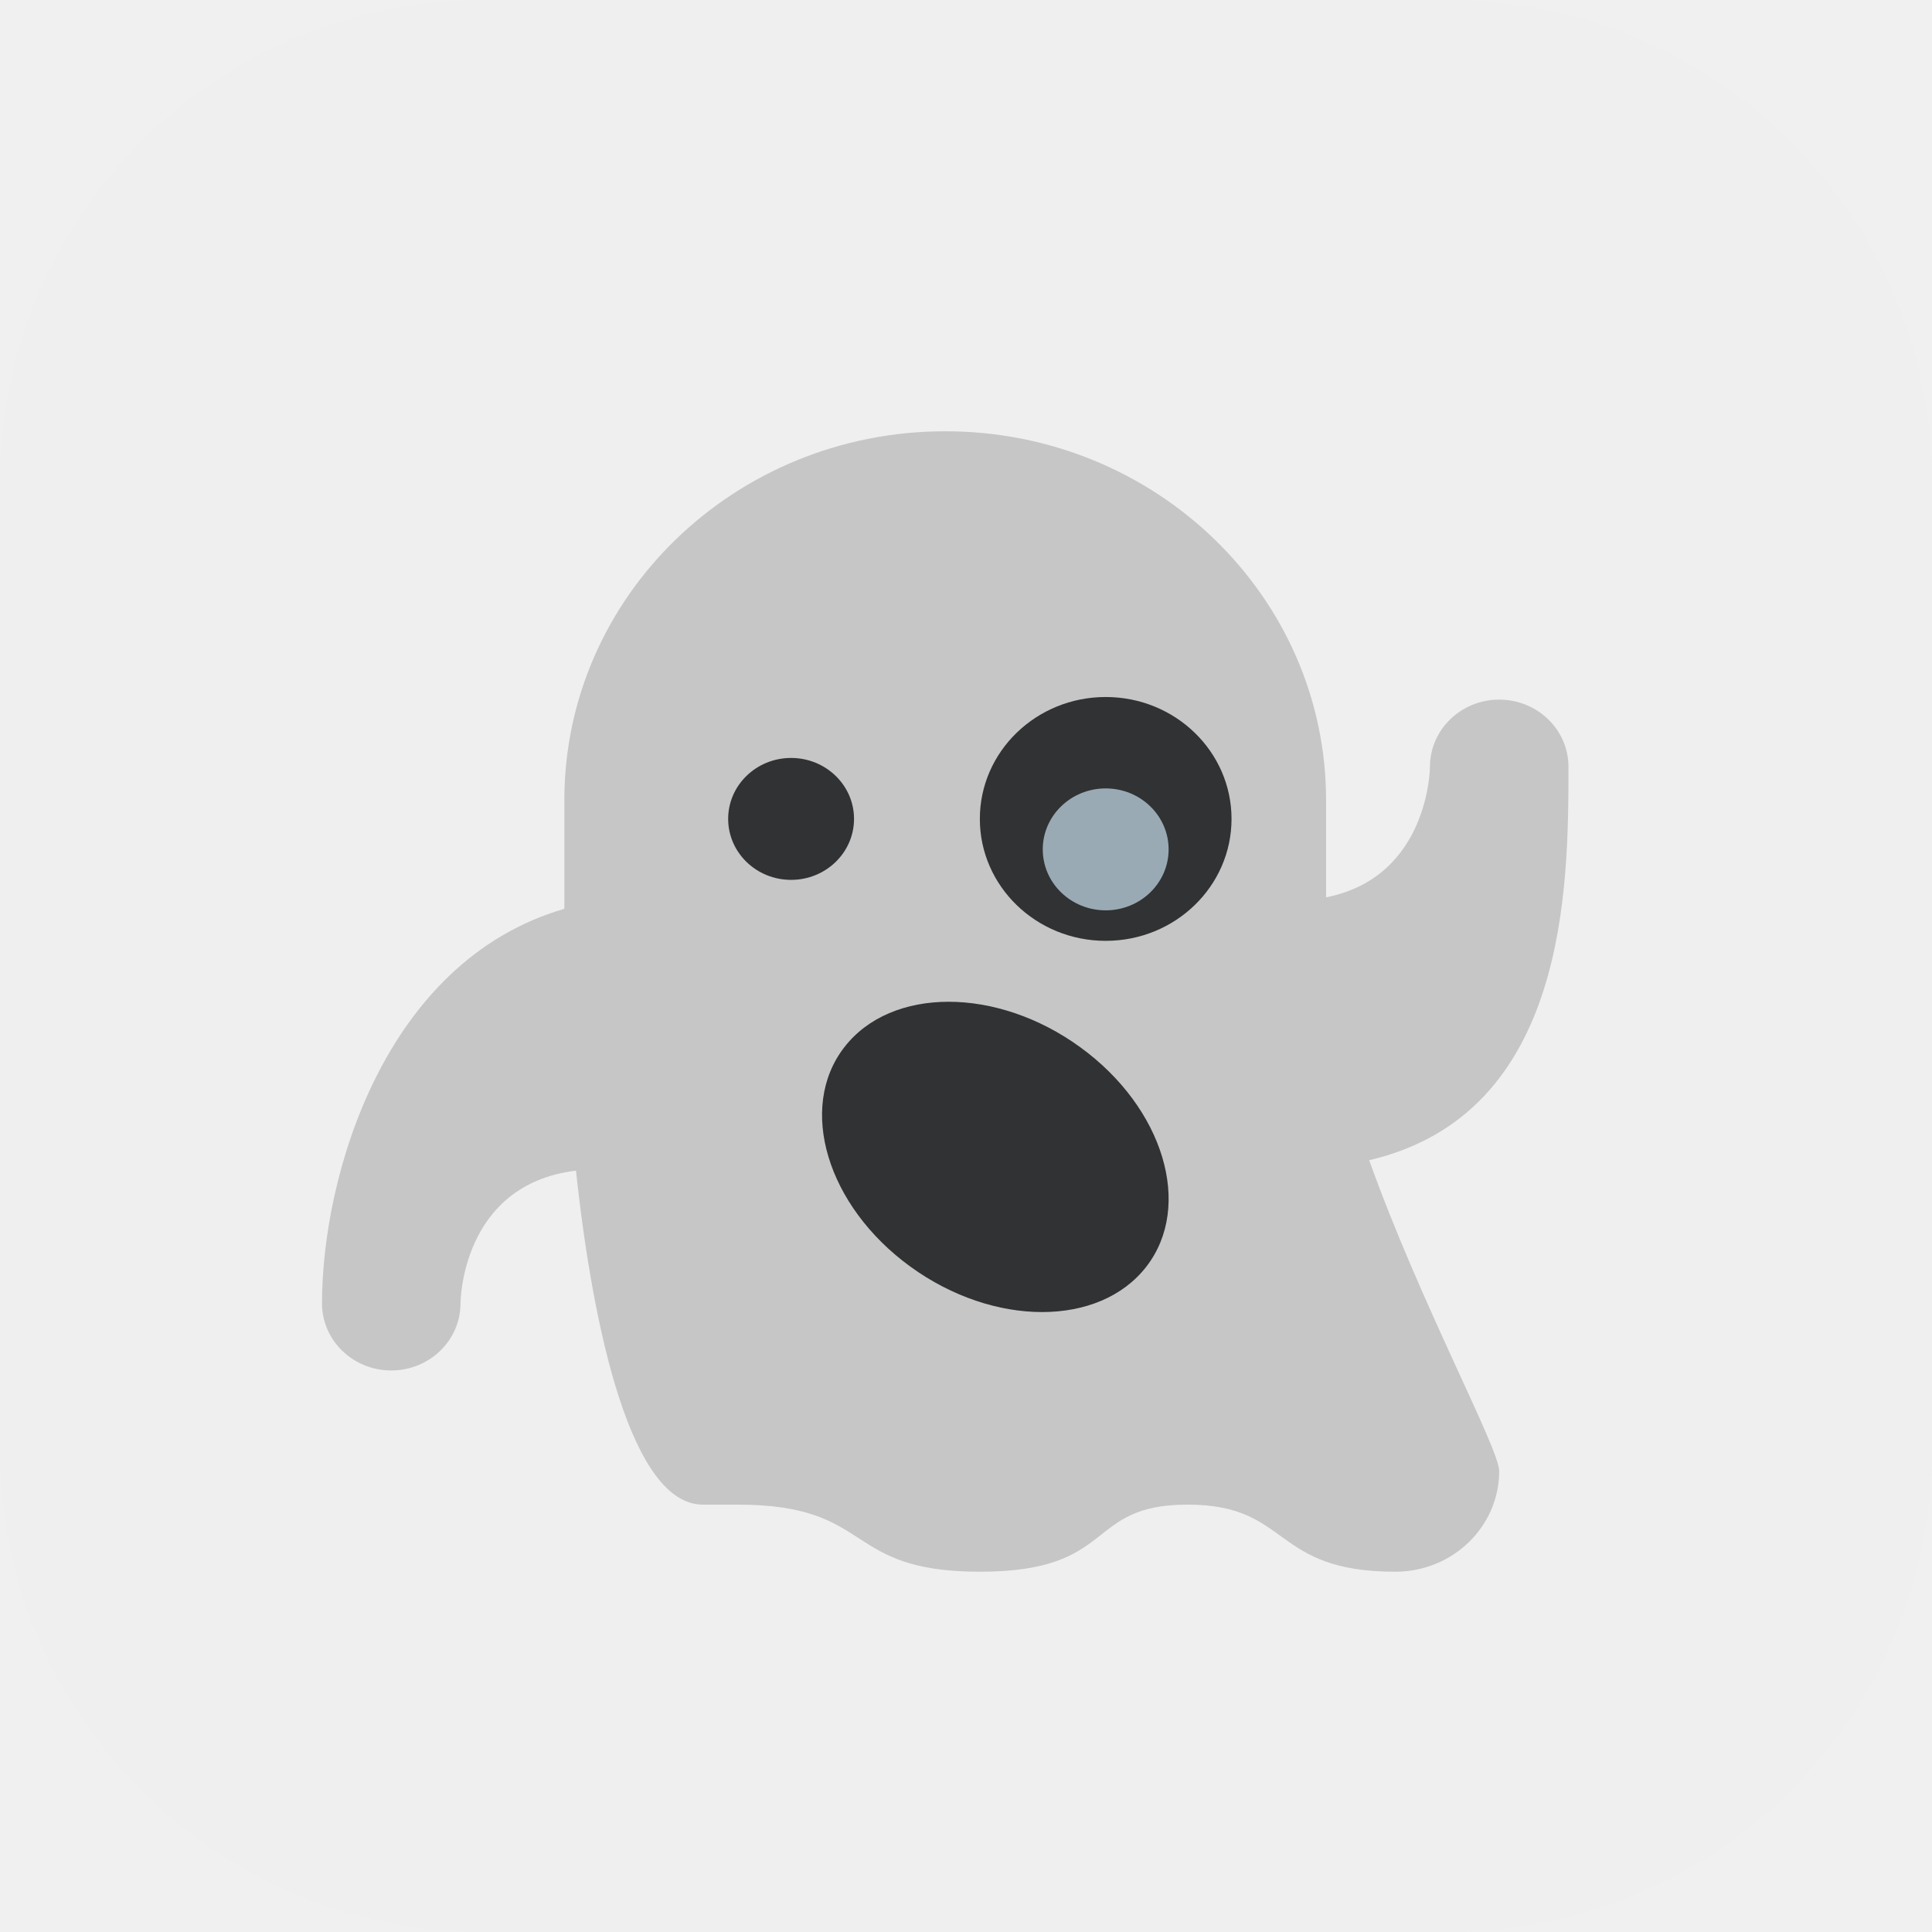
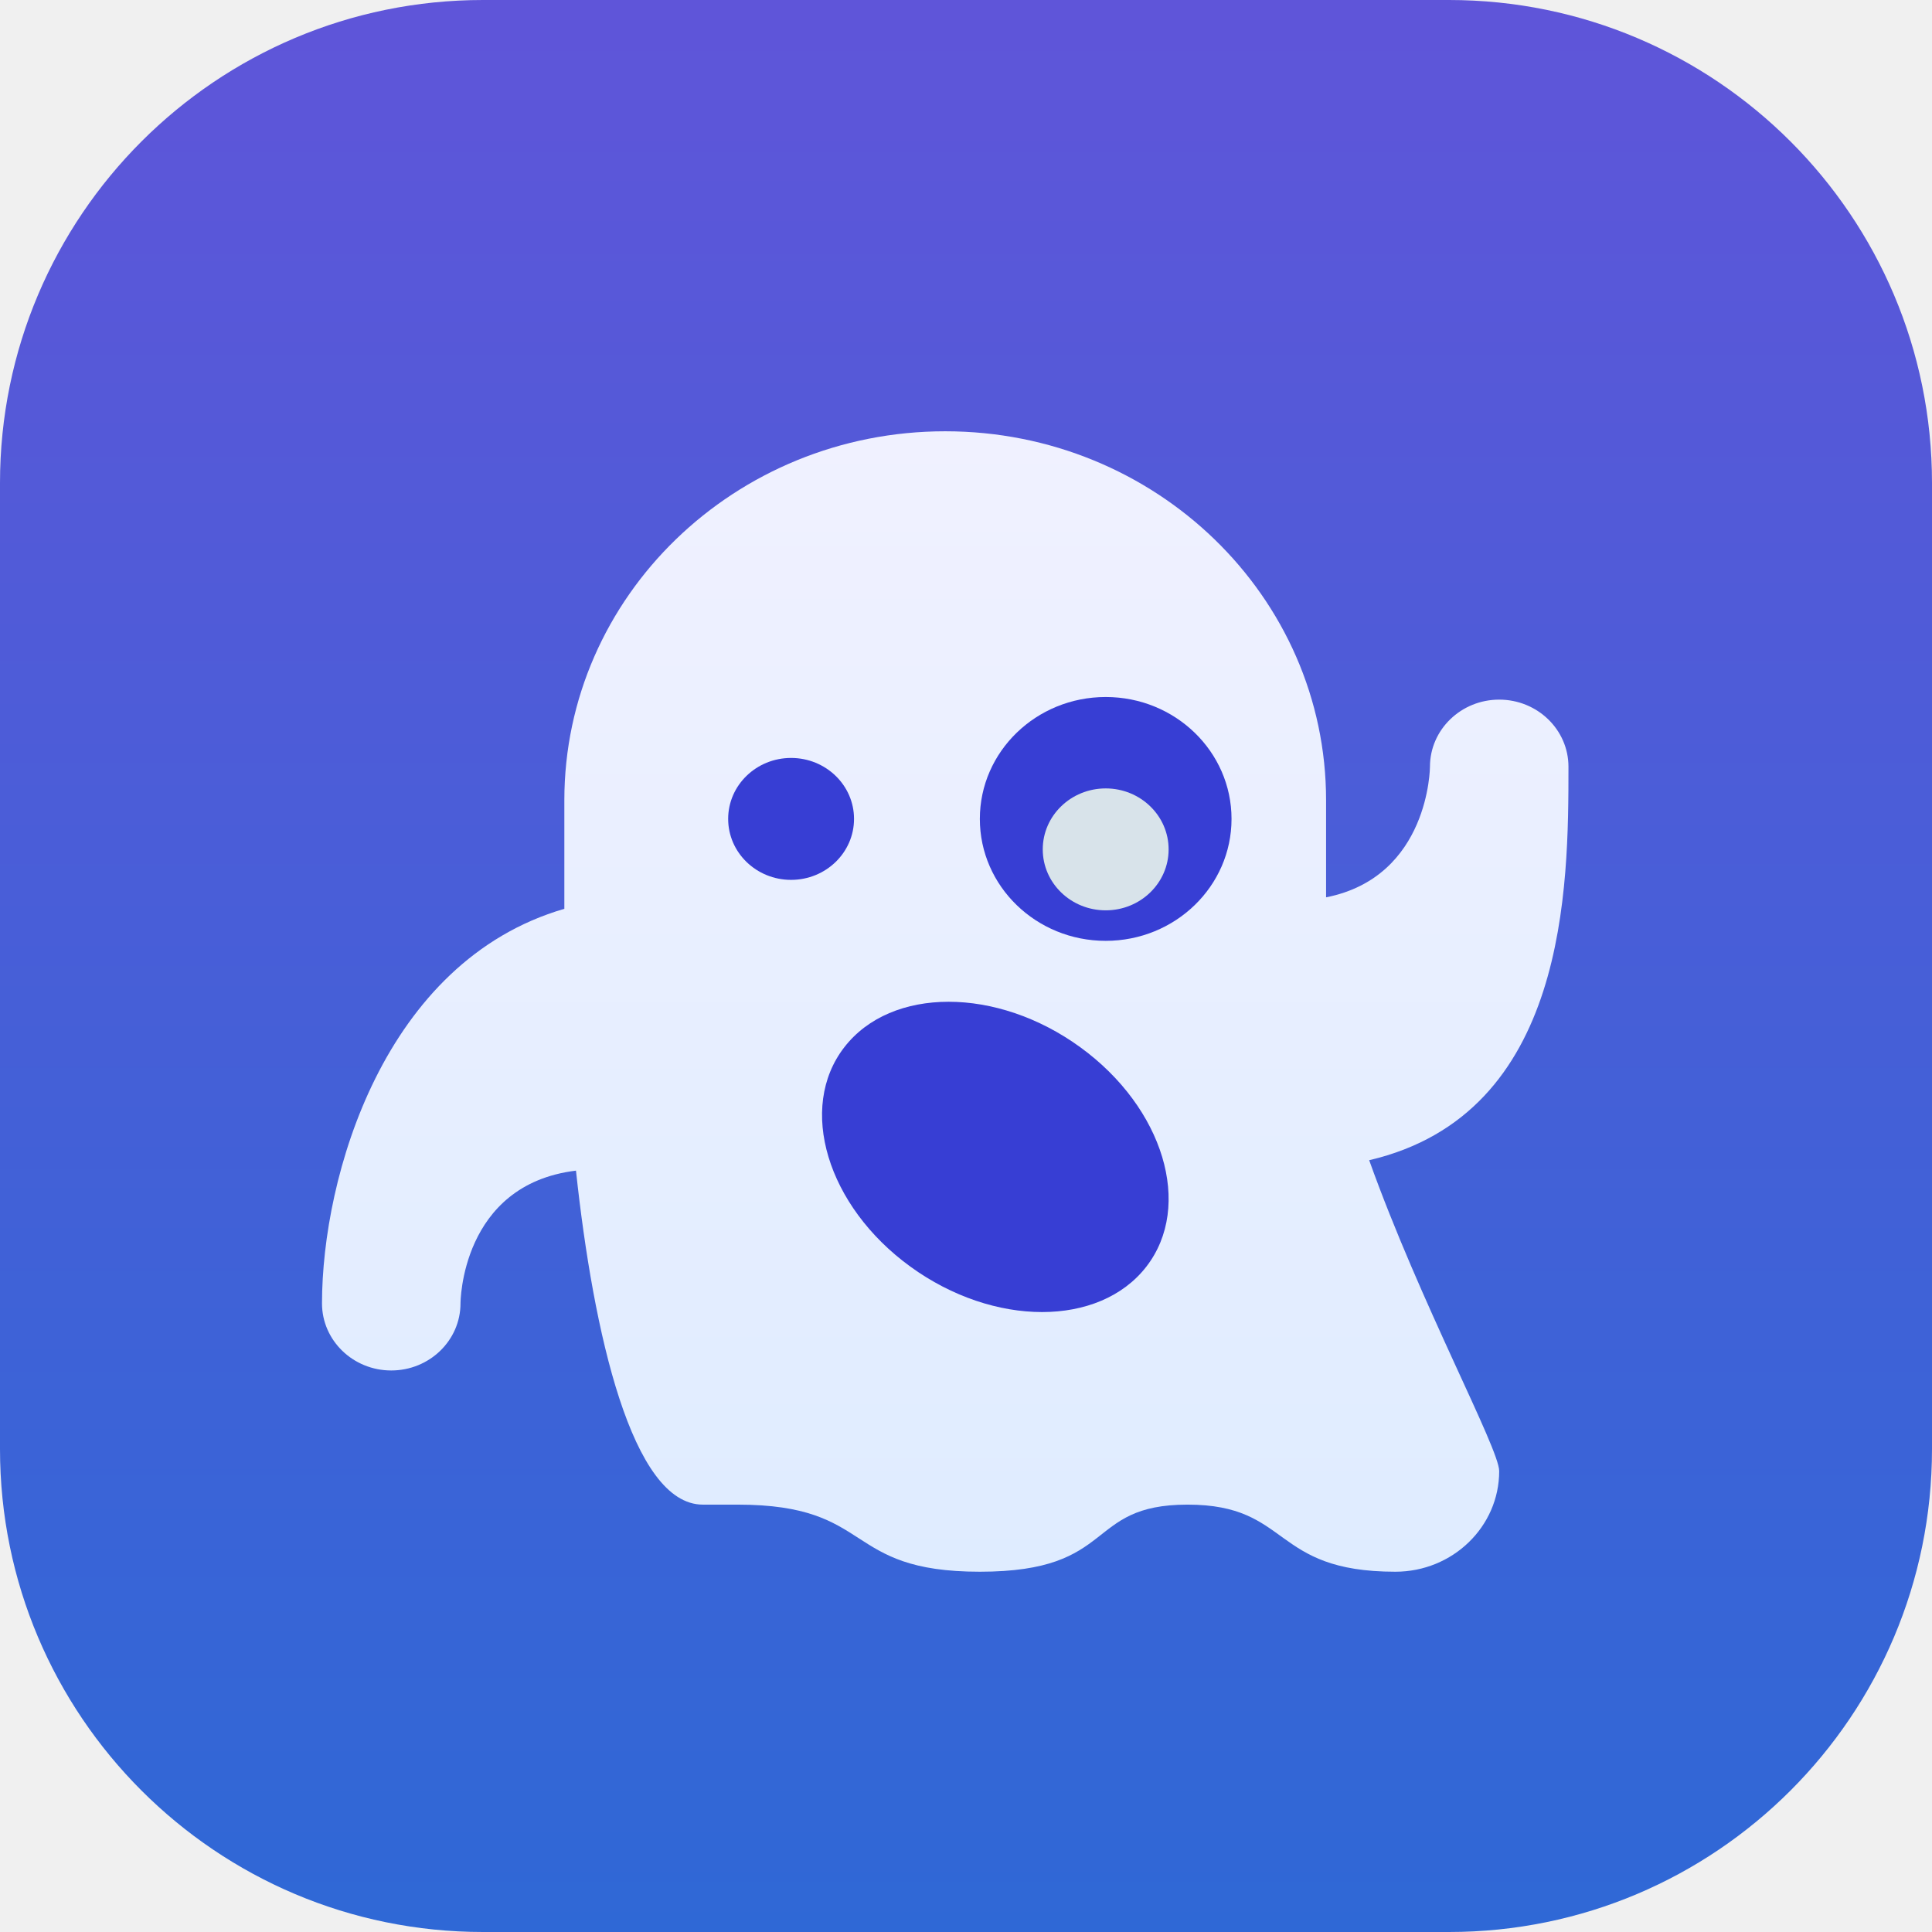
<svg xmlns="http://www.w3.org/2000/svg" width="48" height="48" viewBox="0 0 48 48" fill="none">
-   <path d="M0 12C0 5.373 5.373 0 12 0H36C42.627 0 48 5.373 48 12V36C48 42.627 42.627 48 36 48H12C5.373 48 0 42.627 0 36V12Z" fill="#EFEFEF" />
-   <g clip-path="url(#clip0_23207_138724)">
-     <path d="M38.968 19.049C38.968 18.129 38.197 17.382 37.247 17.382C36.298 17.382 35.527 18.129 35.527 19.049C35.527 19.049 35.517 21.786 32.946 22.294V19.882C32.946 14.819 28.71 10.715 23.484 10.715C18.258 10.715 14.021 14.819 14.021 19.882V22.579C9.529 23.887 8 29.241 8 32.382C8 33.302 8.771 34.049 9.72 34.049C10.67 34.049 11.441 33.302 11.441 32.382C11.441 32.382 11.443 29.432 14.31 29.084C14.742 33.118 15.702 37.382 17.462 37.382H18.323C21.763 37.382 20.903 39.049 24.344 39.049C27.785 39.049 26.925 37.382 29.505 37.382C32.086 37.382 31.566 39.049 34.667 39.049C36.092 39.049 37.247 37.929 37.247 36.549C37.247 35.986 35.291 32.387 34.017 28.825C38.951 27.672 38.968 22.032 38.968 19.049Z" fill="#C6C6C6" />
-     <path d="M19.654 21.86C20.518 21.86 21.218 21.182 21.218 20.345C21.218 19.509 20.518 18.831 19.654 18.831C18.791 18.831 18.091 19.509 18.091 20.345C18.091 21.182 18.791 21.86 19.654 21.86Z" fill="#303234" />
-     <path d="M27.471 23.375C29.198 23.375 30.597 22.018 30.597 20.346C30.597 18.673 29.198 17.317 27.471 17.317C25.744 17.317 24.344 18.673 24.344 20.346C24.344 22.018 25.744 23.375 27.471 23.375Z" fill="#303234" />
-     <path d="M27.471 22.617C28.334 22.617 29.034 21.939 29.034 21.103C29.034 20.266 28.334 19.588 27.471 19.588C26.607 19.588 25.907 20.266 25.907 21.103C25.907 21.939 26.607 22.617 27.471 22.617Z" fill="#9AAAB4" />
-     <path d="M26.839 26.018C28.911 27.523 29.646 29.964 28.481 31.469C27.315 32.974 24.69 32.974 22.618 31.469C20.547 29.965 19.811 27.523 20.977 26.018C22.143 24.512 24.767 24.512 26.839 26.018Z" fill="#303234" />
+   <path d="M0 12C0 5.373 5.373 0 12 0H36C42.627 0 48 5.373 48 12V36C48 42.627 42.627 48 36 48H12C5.373 48 0 42.627 0 36V12Z" fill="url(#paint0_linear_23288_144608)" />
+   <g clip-path="url(#clip0_23288_144608)">
+     <path d="M38.968 19.049C38.968 18.129 38.197 17.382 37.247 17.382C36.298 17.382 35.527 18.129 35.527 19.049C35.527 19.049 35.517 21.786 32.946 22.294V19.882C32.946 14.819 28.71 10.715 23.484 10.715C18.258 10.715 14.021 14.819 14.021 19.882V22.579C9.529 23.887 8 29.241 8 32.382C8 33.302 8.771 34.049 9.72 34.049C10.67 34.049 11.441 33.302 11.441 32.382C11.441 32.382 11.443 29.432 14.31 29.084C14.742 33.118 15.702 37.382 17.462 37.382H18.323C21.763 37.382 20.903 39.049 24.344 39.049C27.785 39.049 26.925 37.382 29.505 37.382C32.086 37.382 31.566 39.049 34.667 39.049C36.092 39.049 37.247 37.929 37.247 36.549C37.247 35.986 35.291 32.387 34.017 28.825C38.951 27.672 38.968 22.032 38.968 19.049Z" fill="url(#paint1_linear_23288_144608)" />
+     <path d="M19.654 21.86C20.518 21.86 21.218 21.182 21.218 20.345C21.218 19.509 20.518 18.831 19.654 18.831C18.791 18.831 18.091 19.509 18.091 20.345C18.091 21.182 18.791 21.86 19.654 21.86Z" fill="#373ED4" />
+     <path d="M27.471 23.375C29.198 23.375 30.597 22.018 30.597 20.346C30.597 18.673 29.198 17.317 27.471 17.317C25.744 17.317 24.344 18.673 24.344 20.346C24.344 22.018 25.744 23.375 27.471 23.375Z" fill="#373ED4" />
+     <path d="M27.471 22.617C28.334 22.617 29.034 21.939 29.034 21.103C29.034 20.266 28.334 19.588 27.471 19.588C26.607 19.588 25.907 20.266 25.907 21.103C25.907 21.939 26.607 22.617 27.471 22.617Z" fill="#D8E3EA" />
+     <path d="M26.839 26.018C28.911 27.523 29.646 29.964 28.481 31.469C27.315 32.974 24.69 32.974 22.618 31.469C20.547 29.965 19.811 27.523 20.977 26.018C22.143 24.512 24.767 24.512 26.839 26.018Z" fill="#373ED4" />
  </g>
  <defs>
-     <clipPath id="clip0_23207_138724">
+     <linearGradient id="paint0_linear_23288_144608" x1="24" y1="0" x2="24" y2="48" gradientUnits="userSpaceOnUse">
+       <stop stop-color="#5F55D9" />
+       <stop offset="1" stop-color="#2F68D6" />
+     </linearGradient>
+     <linearGradient id="paint1_linear_23288_144608" x1="23.484" y1="10.715" x2="23.484" y2="39.049" gradientUnits="userSpaceOnUse">
+       <stop stop-color="#F0F1FF" />
+       <stop offset="1" stop-color="#DFECFF" />
+     </linearGradient>
+     <clipPath id="clip0_23288_144608">
      <rect width="30.968" height="30" fill="white" transform="translate(8 9.88196)" />
    </clipPath>
  </defs>
</svg>
